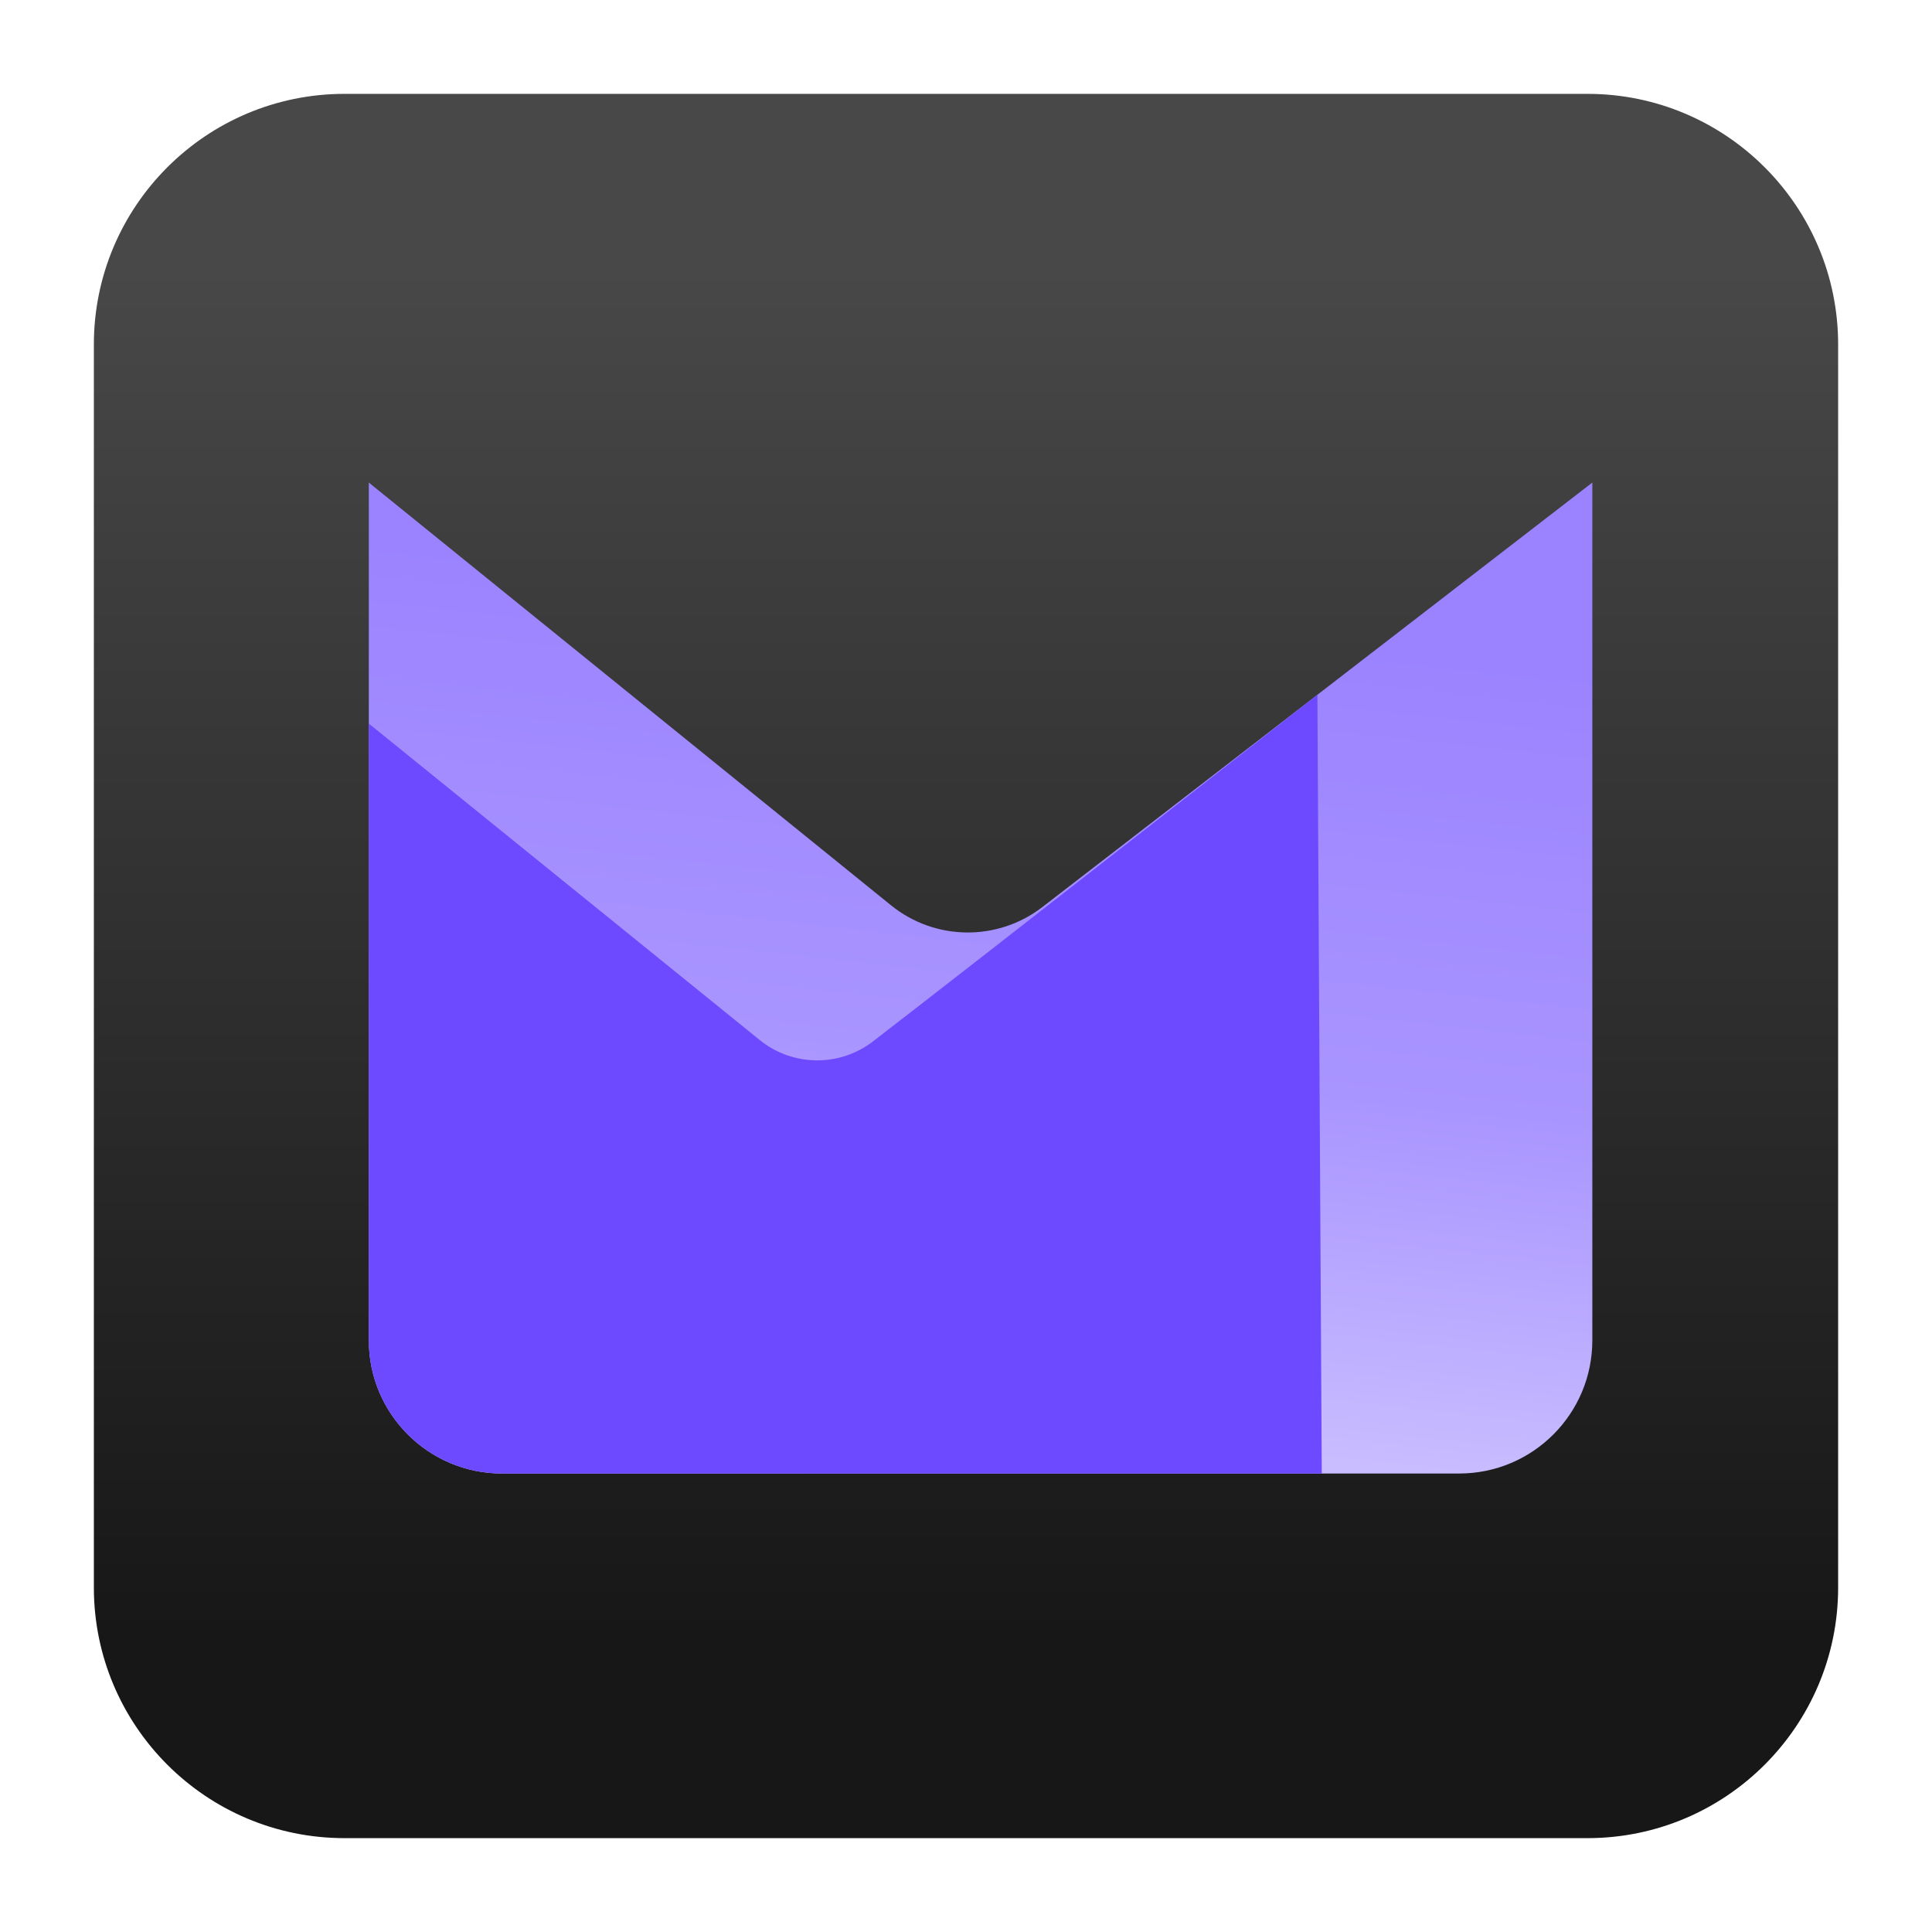
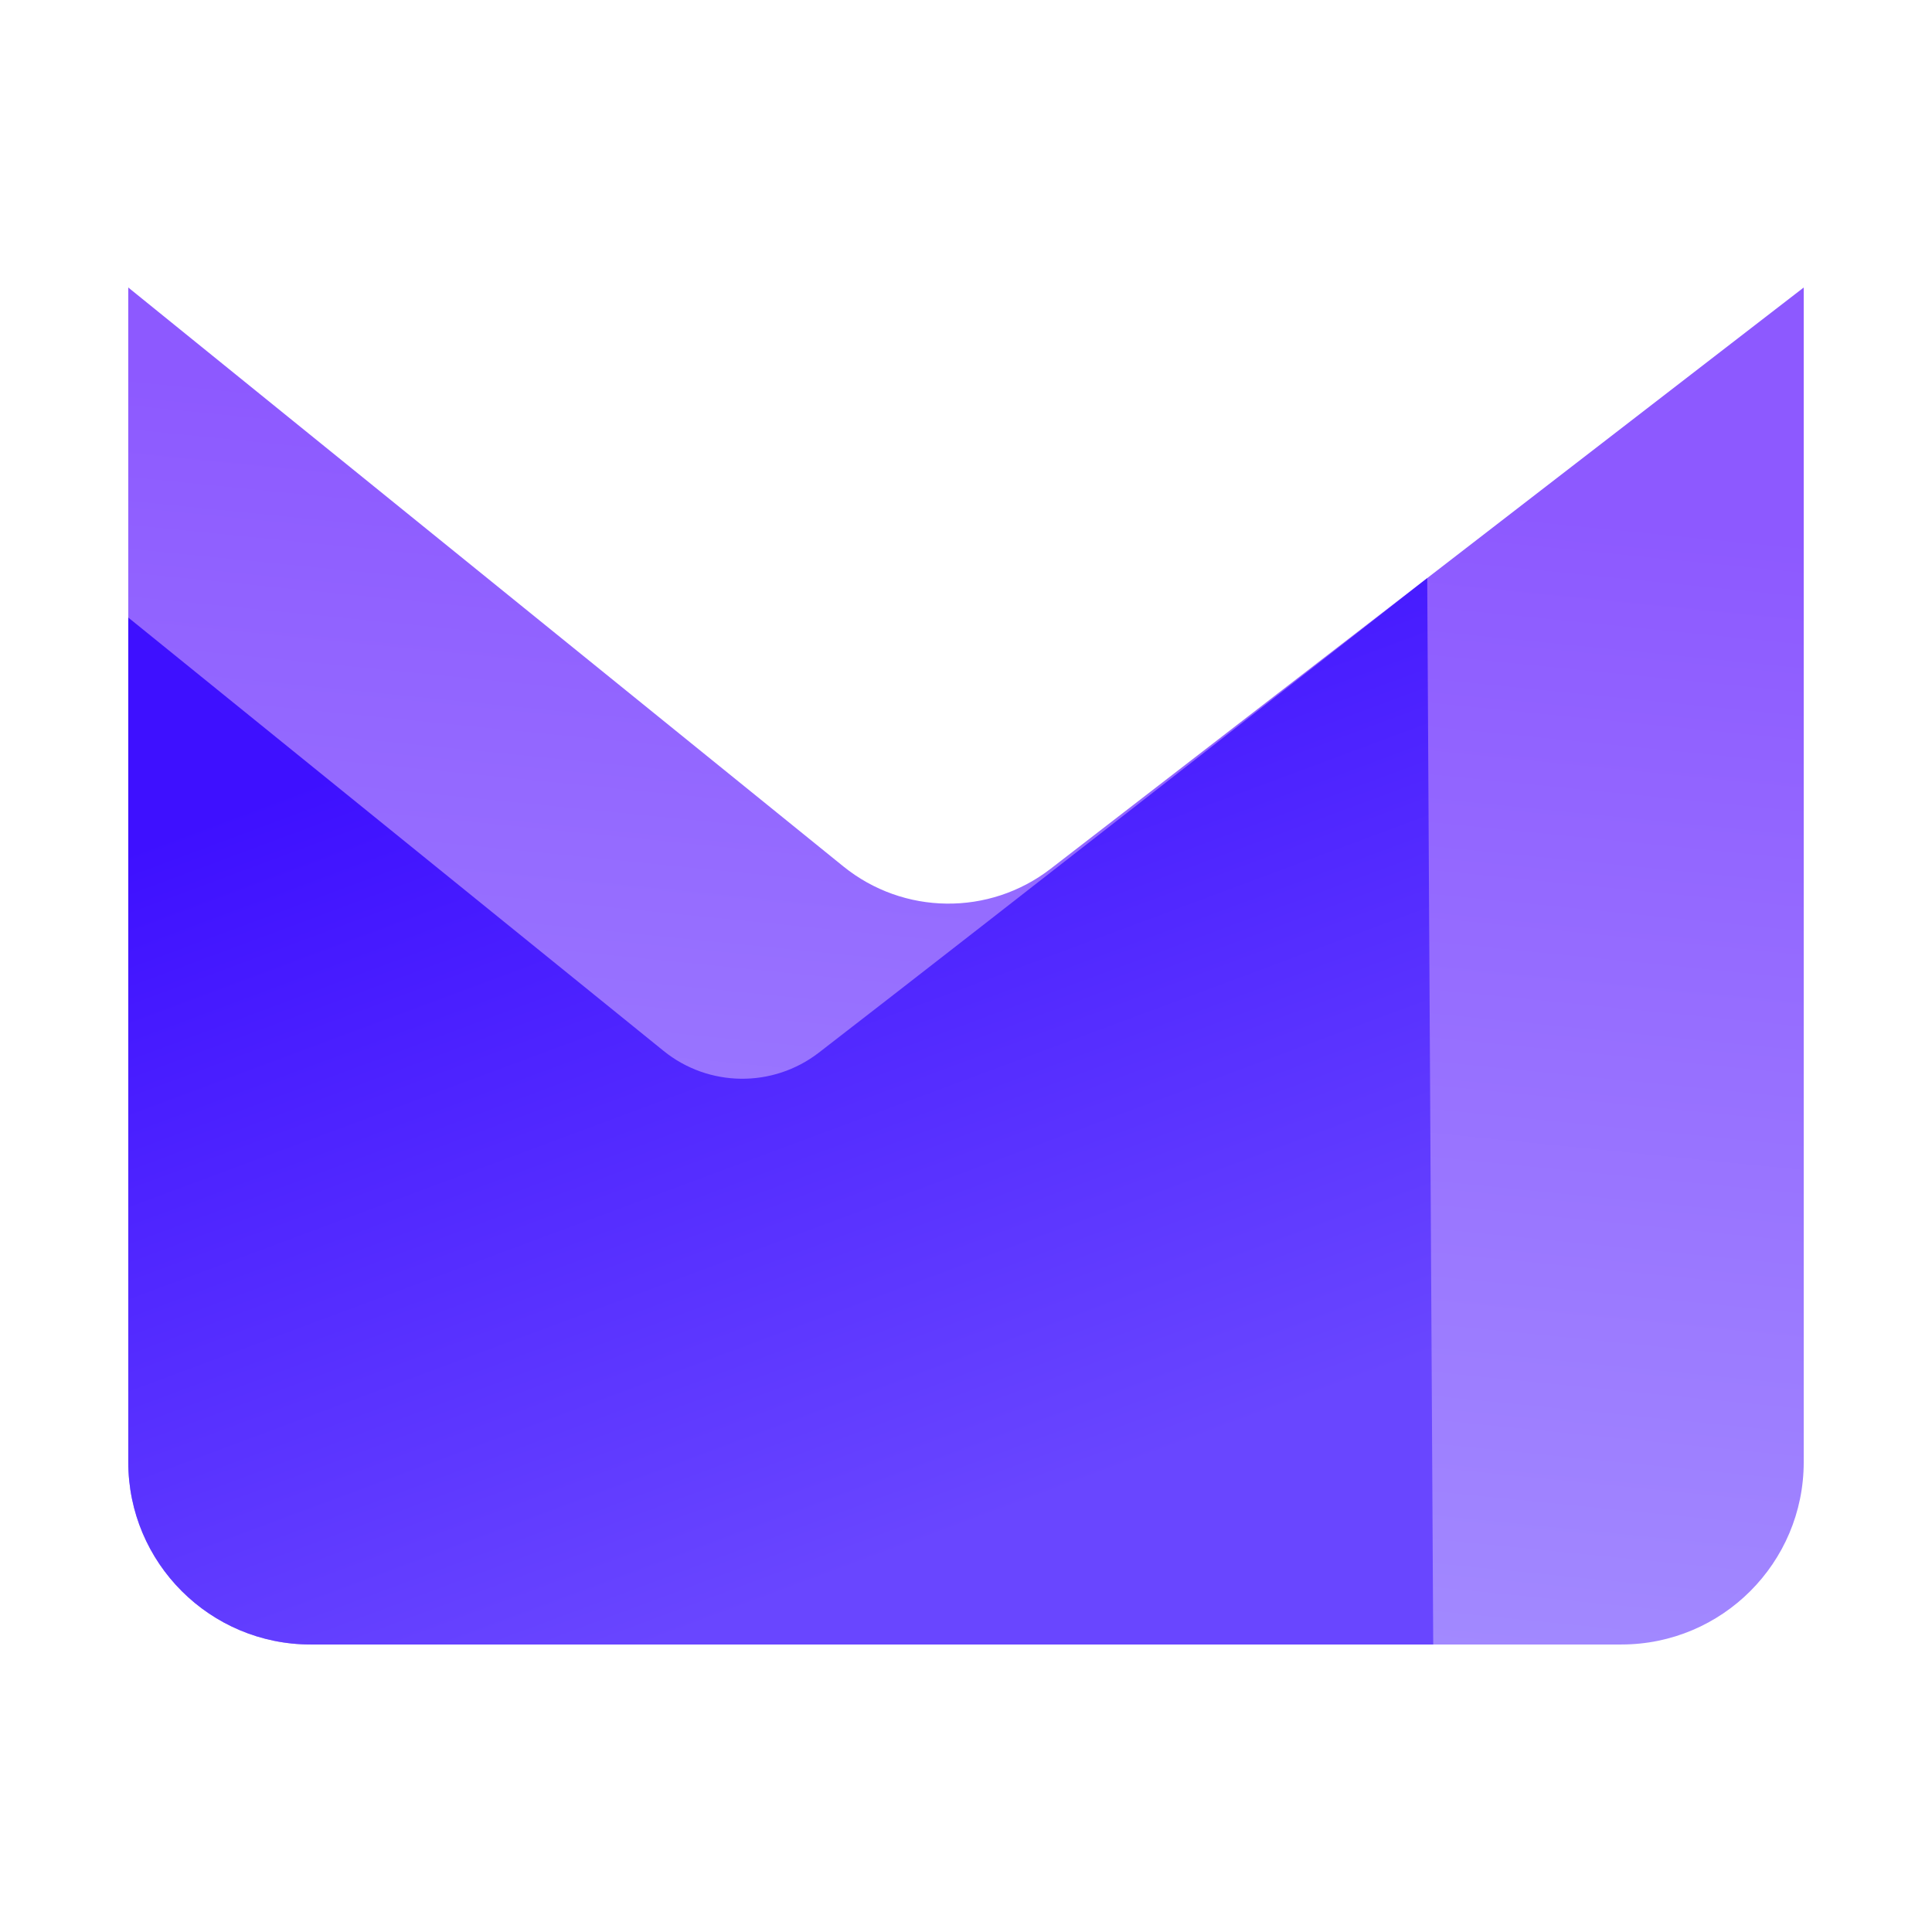
<svg xmlns="http://www.w3.org/2000/svg" clip-rule="evenodd" fill-rule="evenodd" stroke-linejoin="round" stroke-miterlimit="2" viewBox="0 0 48 48">
-   <linearGradient id="a" x2="1" gradientTransform="matrix(0 -33.6872 33.6872 0 1001.84 40.4502)" gradientUnits="userSpaceOnUse">
-     <stop stop-color="#171717" offset="0" />
-     <stop stop-color="#484848" offset="1" />
+   <linearGradient id="a" x2="1" gradientTransform="matrix(-3.30899 30.8838 -30.8838 -3.30899 -1069.15 -105.78)" gradientUnits="userSpaceOnUse">
+     <stop stop-color="#8d59ff" offset="0" />
+     <stop stop-color="#a48eff" offset="1" />
  </linearGradient>
-   <linearGradient id="b" x2="1" gradientTransform="matrix(-2.41646 22.5536 -22.5536 -2.41646 -233.145 -12.5338)" gradientUnits="userSpaceOnUse">
-     <stop stop-color="#9b83ff" offset="0" />
-     <stop stop-color="#a995ff" offset=".49" />
-     <stop stop-color="#d2c7ff" offset="1" />
+   <linearGradient id="b" x2="1" gradientTransform="matrix(7.94157 21.5104 -21.5104 7.94157 -734.518 293.522)" gradientUnits="userSpaceOnUse">
+     <stop stop-color="#3e10ff" offset="0" />
+     <stop stop-color="#6946ff" offset="1" />
  </linearGradient>
-   <linearGradient id="c" x2="1" gradientTransform="matrix(2.28598 21.5879 -21.5879 2.28598 -340.103 56.8634)" gradientUnits="userSpaceOnUse">
-     <stop stop-color="#6d4aff" offset="0" />
-     <stop stop-color="#6d4aff" offset="1" />
-   </linearGradient>
-   <path d="m39.44 45.668h-30.88c-3.438 0-6.228-2.79-6.228-6.228v-30.88c0-3.438 2.79-6.228 6.228-6.228h30.88c3.438 0 6.228 2.79 6.228 6.228v30.88c0 3.438-2.79 6.228-6.228 6.228z" fill="url(#a)" />
-   <path d="m39.561 11.989s-9.513 7.343-13.663 10.546c-1.113.859-2.669.841-3.761-.043-3.985-3.226-12.974-10.503-12.974-10.503v21.311c0 1.828 1.482 3.309 3.31 3.309h23.779c1.828 0 3.309-1.481 3.309-3.309z" fill="url(#b)" />
-   <path d="m32.73 17.262s-7.933 6.212-11.039 8.61c-.833.642-1.998.629-2.816-.033-2.983-2.415-9.712-7.862-9.712-7.862v15.323c0 1.828 1.482 3.309 3.31 3.309h20.366z" fill="url(#c)" />
+   <path d="m44.813 7.143s-13.027 10.055-18.71 14.441c-1.524 1.177-3.654 1.152-5.15-.058-5.457-4.418-17.766-14.383-17.766-14.383v29.183c0 2.503 2.03 4.531 4.533 4.531h32.562c2.503 0 4.531-2.028 4.531-4.531z" fill="url(#a)" />
+   <path d="m35.459 14.364s-10.863 8.506-15.117 11.79c-1.14.879-2.736.861-3.856-.045-4.084-3.307-13.299-10.766-13.299-10.766v20.983c0 2.503 2.03 4.531 4.533 4.531h27.888z" fill="url(#b)" />
</svg>
